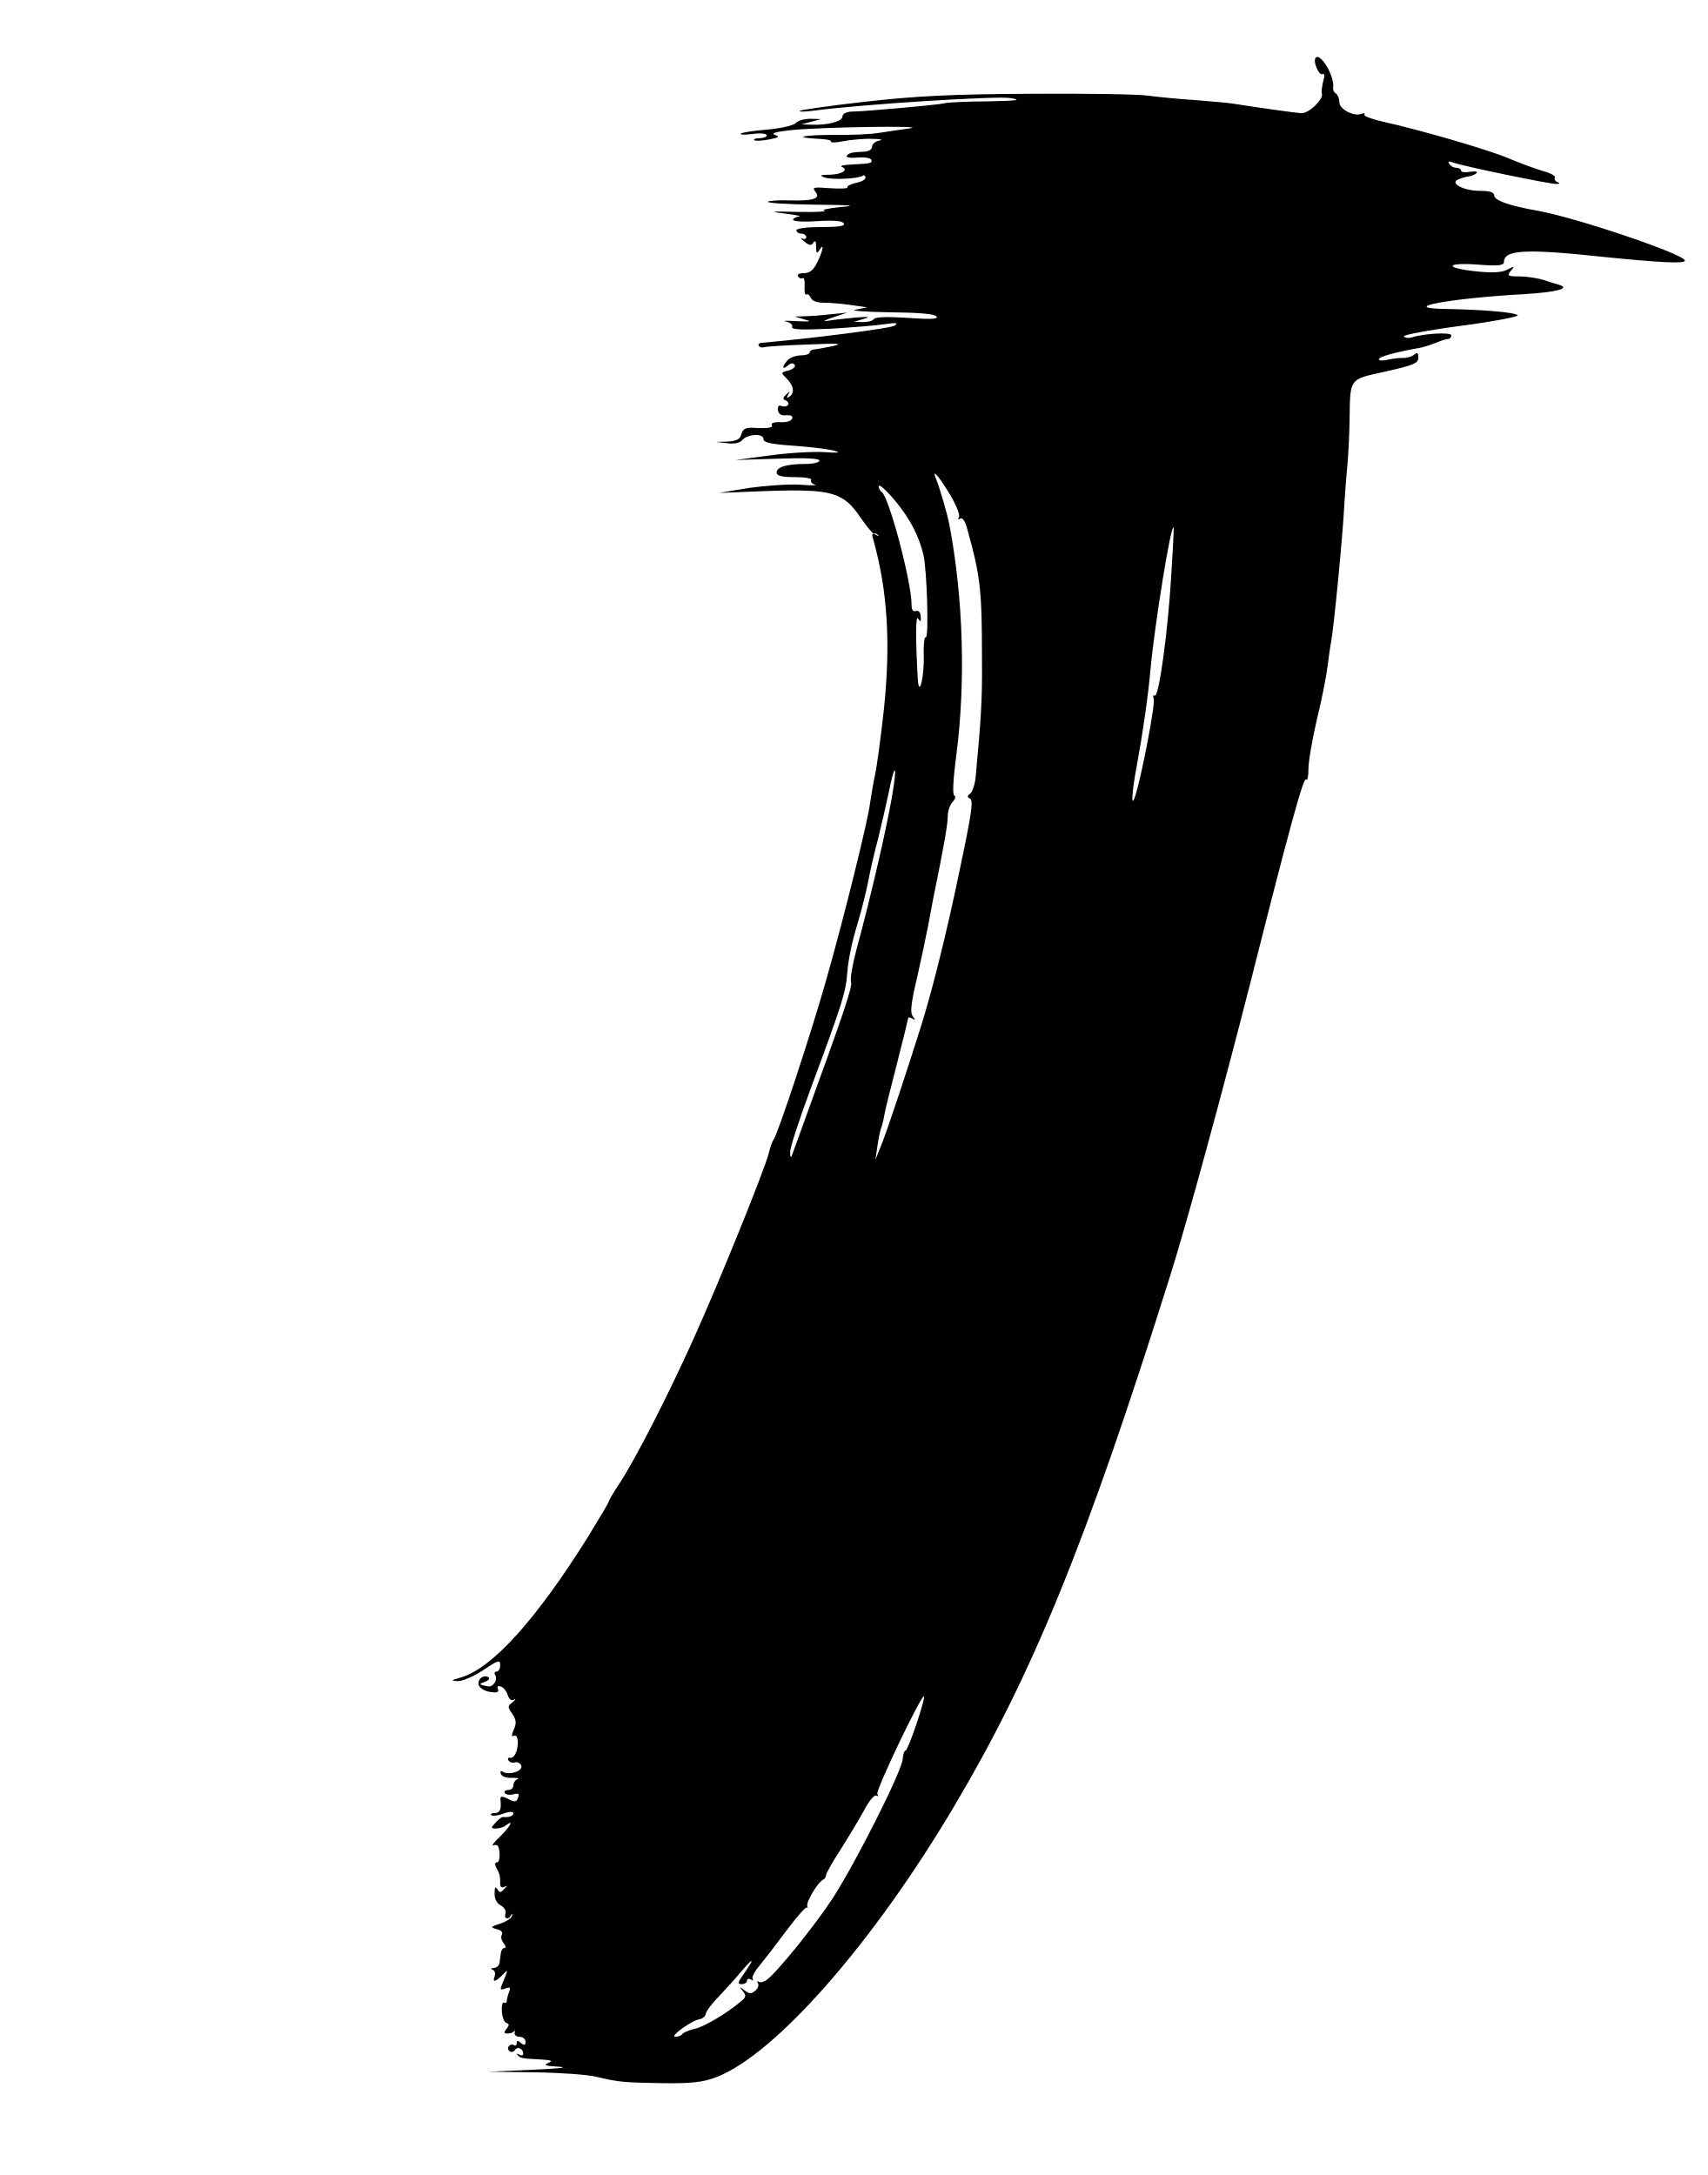
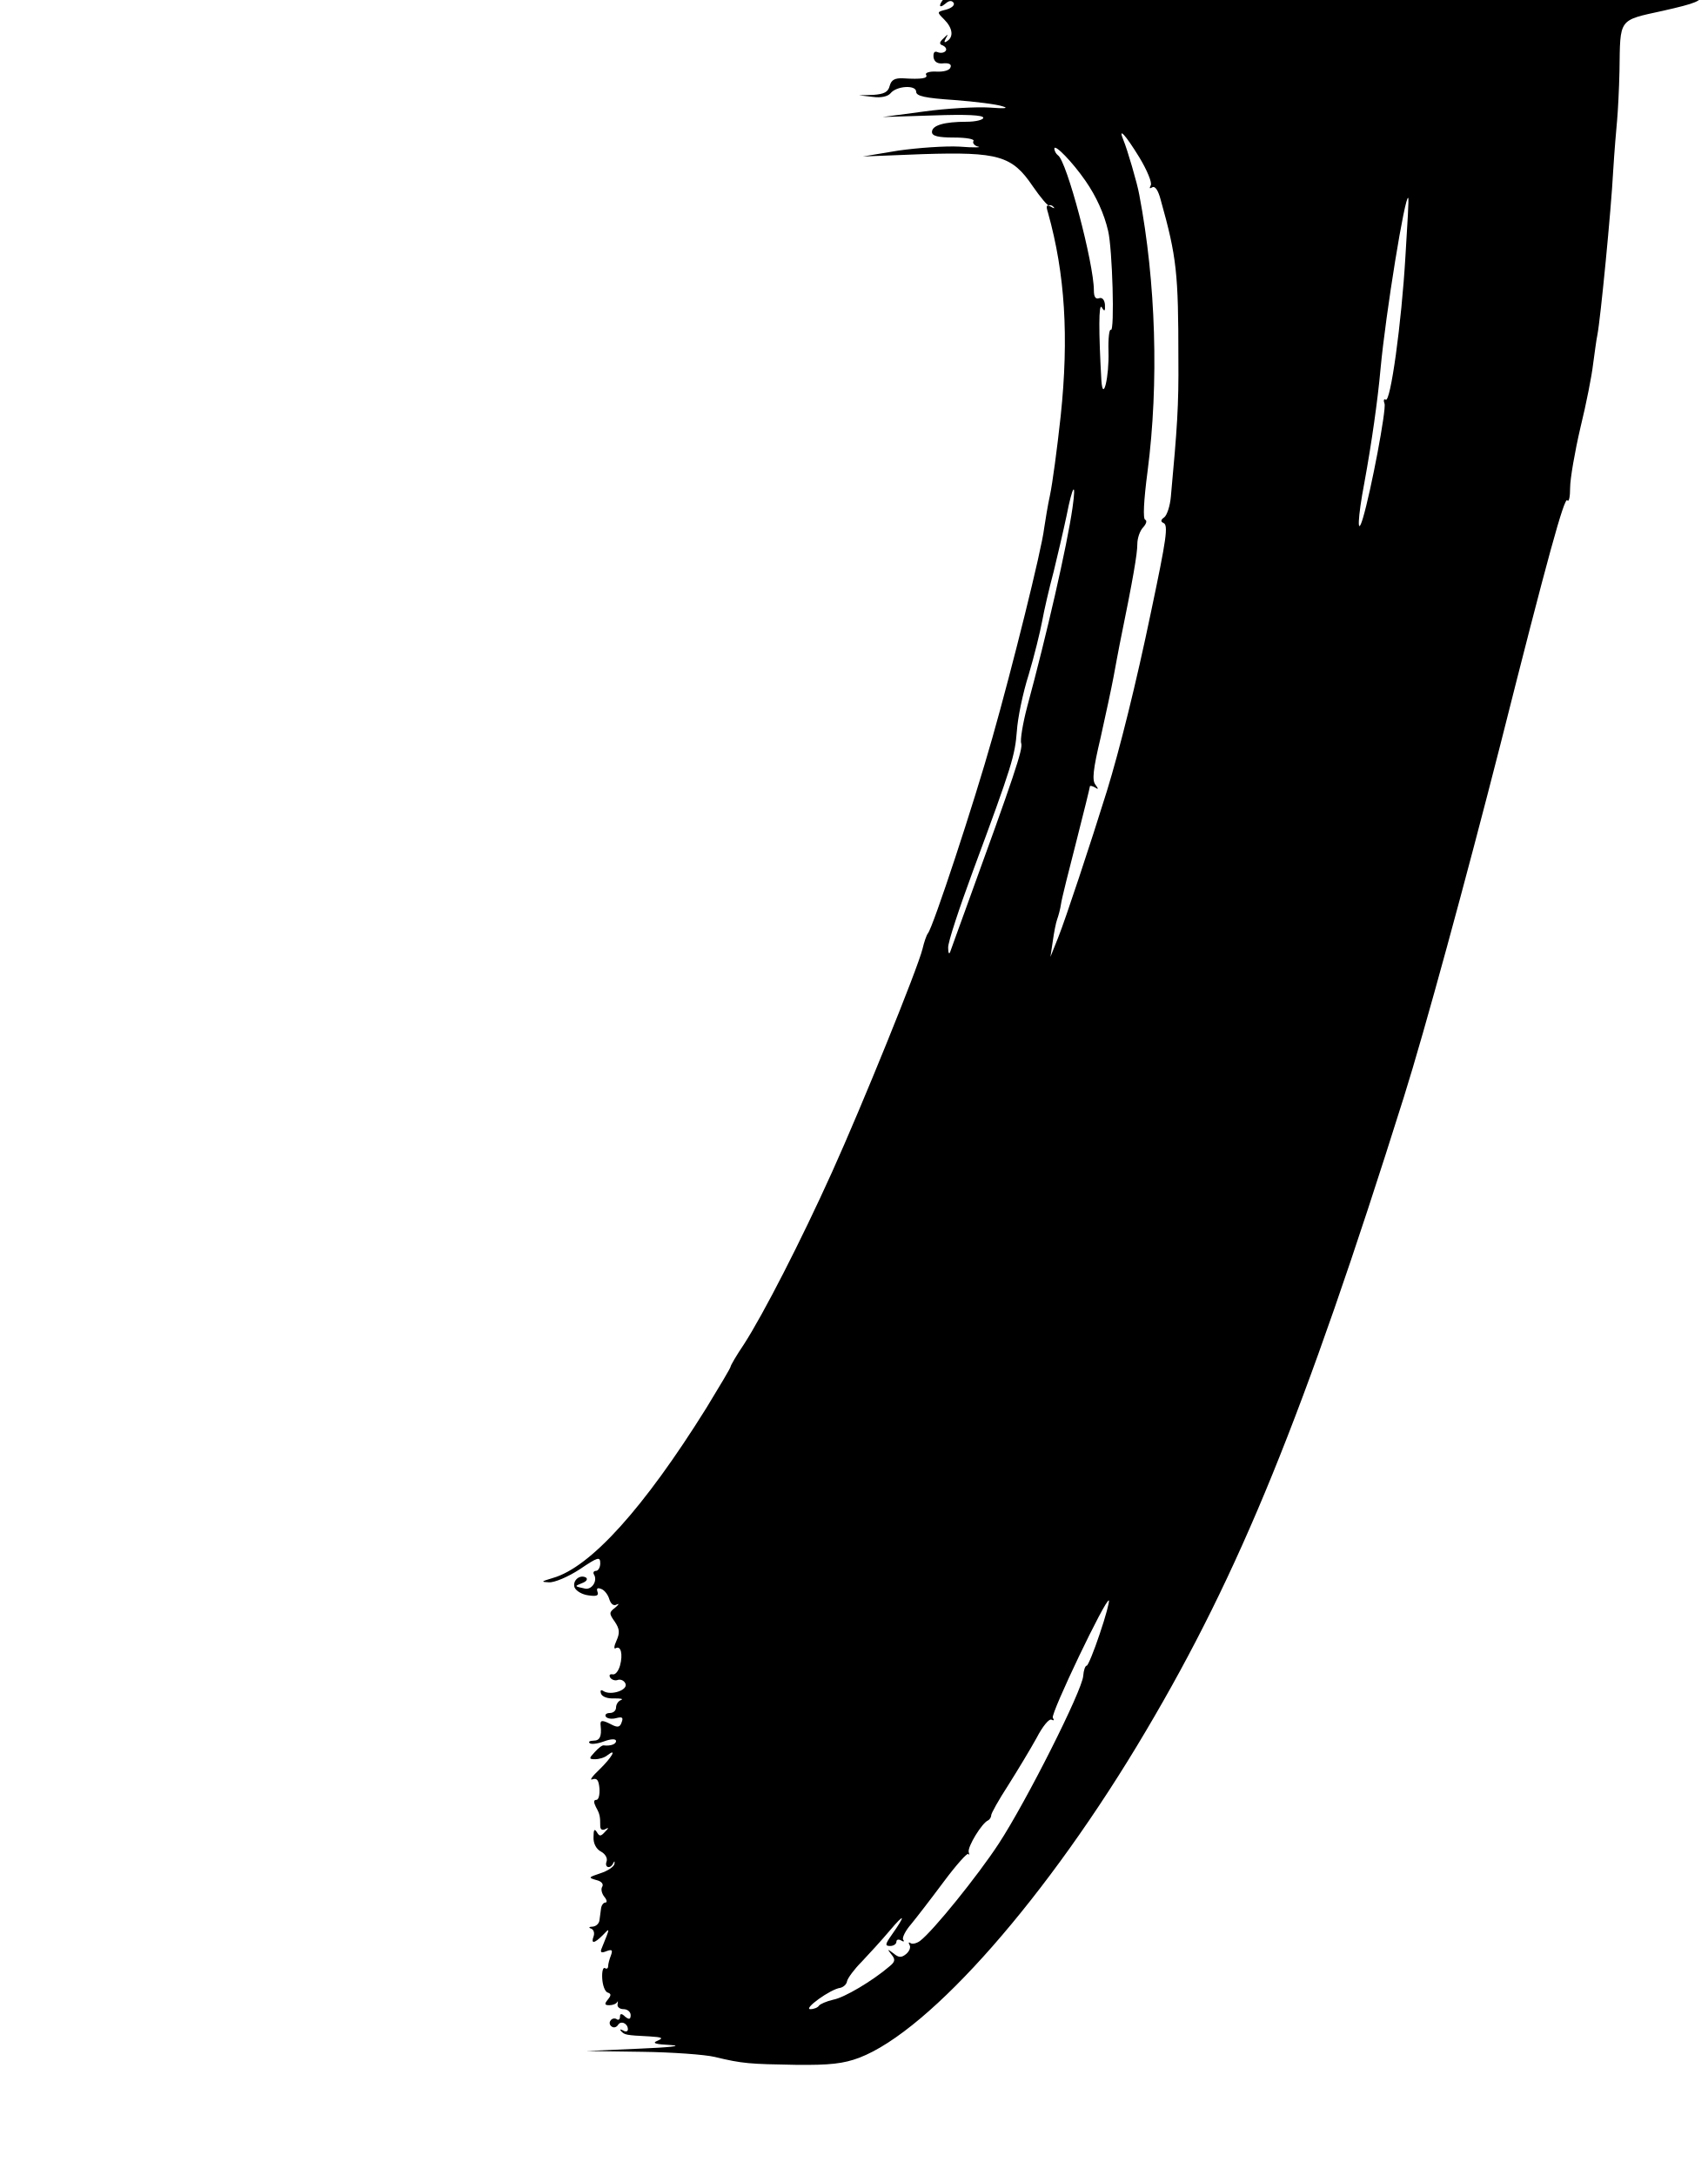
<svg xmlns="http://www.w3.org/2000/svg" version="1.0" width="519pt" height="661pt" viewBox="0 0 519 661" preserveAspectRatio="xMidYMid meet">
-   <g transform="translate(0,661) scale(0.1,-0.1)" fill="#000000" stroke="none">
+   <g transform="translate(0,661) scale(0.12,-0.12)" fill="#000000" stroke="none">
    <path d="M3997 6433 c-7 -13 12 -55 22 -48 6 3 7 -5 2 -22 -4 -16 -6 -32 -4 -38 5 -17 -41 -61 -63 -59 -18 1 -137 18 -214 30 -14 2 -63 6 -110 10 -47 3 -109 9 -139 13 -29 5 -191 7 -360 6 -239 -1 -349 -7 -501 -24 -107 -12 -197 -25 -200 -28 -3 -3 18 -3 45 1 143 19 554 45 595 38 36 -6 24 -8 -65 -10 -60 0 -119 -3 -130 -5 -18 -4 -83 -11 -220 -22 -22 -2 -52 -4 -67 -4 -17 -1 -28 -7 -28 -15 0 -15 -45 -27 -94 -25 l-31 1 30 8 30 8 -32 1 c-17 0 -38 -5 -45 -13 -8 -8 -46 -16 -88 -20 -40 -3 -76 -9 -79 -12 -3 -4 13 -4 37 -1 23 3 42 1 42 -4 0 -5 -10 -9 -22 -9 -12 0 -19 -3 -16 -6 3 -3 23 -2 44 2 31 6 35 9 19 14 -13 5 1 9 44 14 86 10 430 15 366 6 -27 -4 -70 -10 -95 -14 -25 -4 -87 -7 -139 -6 -92 0 -125 -8 -43 -12 23 -1 39 -4 37 -8 -3 -4 15 -4 38 1 23 4 62 8 87 7 25 0 35 -3 23 -5 -13 -2 -23 -11 -23 -19 0 -8 -11 -15 -25 -15 -38 -2 -43 -3 -52 -12 -4 -5 10 -8 32 -6 22 2 41 -1 43 -7 2 -10 0 -11 -60 -14 -24 -1 -37 -4 -30 -7 22 -9 1 -23 -36 -24 -29 0 -33 -2 -17 -8 20 -8 101 -5 117 5 4 3 8 0 8 -6 0 -6 -13 -13 -30 -16 -16 -4 -28 -10 -25 -14 2 -3 -22 -4 -53 -2 -51 4 -55 3 -44 -11 17 -21 -7 -28 -82 -26 -31 1 -59 -1 -63 -4 -3 -4 61 -8 143 -9 112 -1 132 -3 79 -7 -38 -4 -61 -9 -50 -11 11 -3 -25 -5 -80 -4 -84 2 -91 1 -40 -5 33 -4 52 -8 43 -9 -10 -1 -18 -6 -18 -10 0 -5 33 -7 74 -4 48 3 76 1 80 -7 5 -8 -15 -11 -68 -11 -44 0 -76 -4 -76 -10 0 -5 7 -10 15 -10 8 0 15 -5 15 -11 0 -5 -6 -7 -12 -4 -7 4 -4 -1 6 -9 16 -13 22 -13 28 -3 5 8 8 3 8 -13 0 -20 2 -22 10 -10 15 24 12 1 -6 -36 -12 -25 -23 -34 -41 -34 -14 0 -21 -4 -18 -10 4 -6 10 -8 14 -5 5 2 7 -9 6 -25 -1 -16 1 -28 5 -25 4 3 10 -2 14 -10 3 -9 18 -15 39 -15 19 0 56 -3 83 -7 l49 -7 -35 -7 c-19 -3 26 -7 102 -8 92 -1 139 -5 144 -13 5 -8 -17 -9 -89 -4 -61 4 -98 3 -102 -4 -3 -5 -18 -9 -33 -9 l-27 1 30 9 c22 6 16 7 -25 4 -30 -3 -68 -7 -85 -10 -18 -3 -11 1 15 10 l45 15 -49 -5 c-27 -3 -63 -6 -80 -6 l-31 -1 30 -9 c24 -6 18 -7 -25 -5 -30 2 -45 1 -32 -1 13 -3 22 -10 19 -16 -3 -9 26 -10 117 -6 66 4 141 10 166 14 35 5 41 4 28 -5 -14 -8 -245 -38 -405 -52 -7 -1 -10 -5 -7 -9 2 -5 10 -6 17 -4 7 2 66 6 132 8 94 4 110 3 75 -5 -25 -5 -51 -10 -57 -10 -7 -1 -13 -5 -13 -10 0 -4 -12 -8 -26 -8 -14 0 -32 -6 -40 -14 -18 -19 -18 -32 0 -17 9 8 16 9 21 2 3 -6 -5 -13 -19 -17 -24 -6 -24 -6 -5 -25 21 -21 25 -44 7 -55 -7 -5 -8 -2 -3 7 7 12 6 12 -6 0 -11 -10 -11 -15 -1 -18 6 -3 10 -9 7 -13 -3 -5 -12 -7 -20 -4 -9 4 -12 -1 -11 -13 2 -12 11 -17 26 -15 14 1 20 -3 17 -10 -2 -8 -18 -12 -36 -11 -17 1 -29 -3 -26 -8 6 -9 -11 -12 -58 -9 -21 1 -30 -4 -34 -19 -4 -16 -14 -21 -42 -23 l-36 -1 35 -4 c21 -3 38 1 45 9 15 19 65 22 65 4 0 -11 22 -16 97 -21 53 -4 108 -11 122 -16 17 -5 5 -6 -34 -3 -33 2 -107 -2 -165 -10 l-105 -14 128 4 c84 3 127 1 127 -6 0 -5 -19 -10 -42 -10 -57 0 -88 -9 -88 -26 0 -10 15 -14 56 -14 31 0 53 -4 49 -9 -3 -5 3 -12 12 -14 10 -2 -11 -3 -47 0 -36 2 -105 -3 -155 -10 l-90 -15 152 6 c191 6 226 -4 278 -81 20 -29 38 -50 41 -49 3 2 9 0 12 -4 4 -4 1 -4 -7 1 -11 6 -13 3 -7 -16 43 -154 53 -314 32 -514 -9 -83 -21 -172 -27 -200 -6 -27 -12 -66 -15 -85 -6 -53 -81 -354 -131 -530 -47 -167 -150 -479 -163 -495 -4 -5 -10 -23 -14 -40 -12 -49 -153 -397 -229 -565 -79 -175 -174 -360 -223 -436 -19 -28 -34 -54 -34 -57 0 -3 -28 -50 -61 -104 -159 -255 -294 -404 -389 -431 -30 -9 -31 -10 -10 -11 14 -1 49 14 78 33 46 31 52 33 52 15 0 -10 -5 -19 -11 -19 -5 0 -8 -4 -5 -9 10 -16 -5 -39 -22 -36 -28 6 -28 6 -8 14 11 4 15 10 10 14 -16 9 -35 -8 -29 -25 4 -9 19 -18 35 -20 20 -3 27 -1 23 9 -3 9 0 11 10 7 8 -3 17 -15 20 -26 4 -12 11 -18 19 -13 7 3 5 0 -4 -8 -16 -12 -16 -15 -1 -36 12 -18 13 -28 4 -48 -6 -13 -7 -22 -2 -19 13 8 19 -15 11 -44 -4 -14 -12 -24 -19 -22 -7 1 -9 -2 -6 -8 4 -6 13 -9 20 -6 7 2 16 -2 19 -10 6 -16 -36 -30 -55 -19 -7 5 -10 3 -7 -6 3 -8 17 -13 34 -12 16 0 23 -1 17 -4 -7 -2 -13 -11 -13 -19 0 -8 -7 -14 -16 -14 -8 0 -13 -4 -10 -9 3 -5 15 -7 26 -4 16 4 19 2 14 -11 -4 -12 -10 -13 -24 -6 -25 13 -31 13 -29 -2 3 -27 -2 -38 -18 -38 -9 0 -14 -3 -10 -6 3 -4 20 -2 36 4 19 7 31 7 31 1 0 -8 -14 -13 -31 -11 -4 1 -14 -7 -23 -17 -15 -16 -15 -18 1 -18 10 0 24 4 31 10 26 20 11 -6 -20 -36 -18 -17 -26 -28 -18 -25 12 4 16 -2 18 -23 1 -16 -2 -29 -8 -29 -7 0 -7 -6 -1 -18 10 -18 11 -24 11 -48 0 -9 5 -12 13 -8 9 5 9 3 -1 -7 -11 -12 -14 -12 -21 0 -6 9 -8 5 -8 -13 -1 -16 7 -31 19 -37 11 -6 17 -17 14 -25 -6 -16 10 -20 17 -4 3 6 4 5 3 -2 -1 -7 -17 -18 -36 -24 -30 -10 -31 -11 -10 -17 13 -3 19 -10 15 -17 -4 -6 -1 -17 5 -25 7 -8 8 -15 3 -15 -5 0 -10 -7 -11 -15 -1 -8 -3 -22 -4 -30 -1 -8 -8 -15 -17 -16 -10 0 -11 -3 -4 -5 7 -3 9 -12 6 -20 -7 -19 2 -18 23 3 19 20 20 22 -2 -32 -5 -11 -2 -14 12 -8 14 5 16 3 11 -11 -4 -10 -7 -22 -7 -27 0 -6 -4 -8 -8 -5 -5 3 -8 -9 -7 -26 1 -18 7 -34 14 -36 9 -3 9 -7 0 -18 -9 -11 -8 -14 4 -14 8 0 17 3 20 8 2 4 2 1 1 -5 -2 -7 5 -13 15 -13 10 0 18 -7 18 -15 0 -11 -4 -12 -14 -4 -9 9 -13 8 -13 0 0 -7 -4 -10 -9 -6 -5 3 -12 1 -15 -4 -4 -5 -2 -12 3 -15 5 -4 12 -2 16 4 7 12 25 4 25 -11 0 -6 -6 -7 -12 -3 -8 4 -9 3 -5 -2 9 -9 11 -10 72 -13 32 -2 36 -4 20 -11 -15 -6 -6 -9 35 -11 30 -2 -6 -6 -80 -9 l-135 -6 140 -2 c77 -1 160 -7 185 -13 70 -17 88 -18 205 -20 87 -1 121 3 161 18 180 69 478 408 726 828 237 400 399 797 653 1605 52 165 158 554 245 895 119 472 162 628 169 616 4 -5 7 9 7 32 0 23 12 92 26 152 15 61 29 133 32 160 4 28 8 61 11 75 8 41 35 318 40 415 3 50 8 108 10 129 2 22 5 78 6 125 2 134 -4 127 110 152 84 19 99 25 99 42 0 15 -3 17 -13 9 -7 -6 -22 -10 -32 -10 -11 1 -32 -2 -47 -5 -16 -4 -28 -3 -28 1 0 8 47 21 130 36 8 2 28 8 43 14 16 7 33 12 38 12 5 0 9 5 9 11 0 10 -83 6 -122 -7 -9 -2 -19 -1 -22 4 -2 4 76 19 175 32 98 13 175 28 171 32 -9 9 -107 17 -216 19 -153 2 4 32 234 45 98 6 143 17 109 28 -8 2 -29 9 -48 15 -19 6 -52 11 -74 11 -36 0 -38 2 -26 17 13 15 12 15 -10 4 -16 -9 -44 -11 -92 -6 -100 10 -100 28 0 21 61 -5 81 -3 81 7 0 38 63 42 305 16 169 -17 245 -21 245 -11 0 19 -334 132 -450 152 -85 15 -130 31 -130 47 0 9 -14 13 -43 13 -50 0 -94 24 -65 35 9 4 23 8 32 9 8 1 19 6 23 10 4 5 -4 6 -19 4 -16 -3 -28 -1 -28 3 0 5 -6 9 -14 9 -8 0 -18 5 -22 12 -5 8 -2 9 12 4 25 -10 294 -66 314 -65 10 0 11 2 2 6 -6 2 -10 9 -7 13 3 5 -13 14 -36 20 -23 7 -67 23 -98 36 -57 26 -278 90 -388 114 -34 8 -60 17 -57 22 3 4 -1 5 -9 2 -23 -9 -67 14 -67 35 0 11 -5 23 -10 26 -6 4 -10 12 -9 18 6 35 -41 112 -54 90z m-1112 -1323 c20 -33 33 -65 29 -71 -4 -8 -3 -9 4 -5 7 4 15 -8 21 -31 41 -146 45 -187 45 -403 1 -120 -3 -175 -19 -349 -2 -24 -10 -48 -17 -53 -9 -6 -9 -11 -2 -14 13 -5 8 -39 -31 -224 -38 -183 -80 -351 -112 -455 -41 -132 -105 -325 -123 -370 l-20 -50 6 40 c3 22 8 47 11 55 3 8 8 26 10 40 2 14 20 85 39 159 19 74 34 136 34 138 0 2 6 1 13 -3 9 -6 9 -4 1 7 -9 11 -6 39 13 119 13 58 28 128 33 155 5 28 12 64 15 80 35 171 45 231 45 255 0 16 7 35 15 43 8 9 10 17 5 19 -6 2 -4 47 6 123 29 224 21 479 -21 700 -5 29 -31 117 -40 138 -15 36 5 14 40 -43z m-136 -60 c27 -39 47 -83 57 -126 11 -45 17 -257 7 -251 -4 3 -7 -22 -6 -54 2 -65 -14 -132 -18 -74 -7 123 -7 198 1 185 7 -12 9 -10 8 7 -1 12 -7 19 -15 16 -9 -3 -13 4 -13 20 0 68 -69 329 -91 342 -5 4 -9 11 -9 17 0 13 46 -34 79 -82z m810 -190 c-10 -172 -38 -372 -50 -364 -5 3 -6 -2 -3 -10 5 -14 -34 -221 -55 -291 -15 -49 -13 2 4 91 18 98 34 210 41 289 13 140 62 441 70 432 2 -1 -2 -67 -7 -147z m-843 -637 c-14 -98 -66 -324 -115 -505 -11 -42 -18 -84 -15 -92 5 -14 -17 -80 -141 -421 -18 -49 -35 -97 -38 -105 -3 -10 -6 -7 -6 8 -1 13 28 100 63 195 99 267 106 291 111 354 2 32 15 96 30 143 14 47 29 108 34 135 5 28 18 84 29 125 10 41 25 105 33 143 15 77 25 90 15 20z m69 -2852 c-15 -45 -30 -81 -33 -81 -4 0 -8 -12 -9 -26 -2 -36 -144 -318 -214 -425 -53 -81 -166 -221 -199 -246 -8 -6 -19 -9 -24 -6 -5 4 -6 1 -3 -4 4 -6 0 -16 -8 -23 -12 -10 -19 -10 -32 1 -16 12 -17 12 -6 -2 11 -13 10 -19 -5 -31 -42 -36 -114 -79 -142 -84 -17 -4 -33 -11 -36 -15 -3 -5 -13 -9 -22 -9 -19 0 51 51 76 54 8 2 16 9 17 17 2 8 18 30 37 49 18 19 51 55 72 80 38 45 40 39 4 -12 -17 -24 -17 -28 -4 -28 9 0 16 5 16 11 0 5 5 7 12 3 6 -4 9 -3 5 2 -3 5 6 23 20 39 14 17 51 65 83 108 32 43 60 74 62 70 3 -4 3 -2 1 5 -3 14 34 74 49 80 4 2 8 8 8 13 0 5 19 39 43 76 24 38 56 91 72 120 15 29 32 50 38 46 6 -3 7 -1 3 5 -6 10 135 305 142 297 2 -2 -8 -40 -23 -84z" />
  </g>
</svg>
